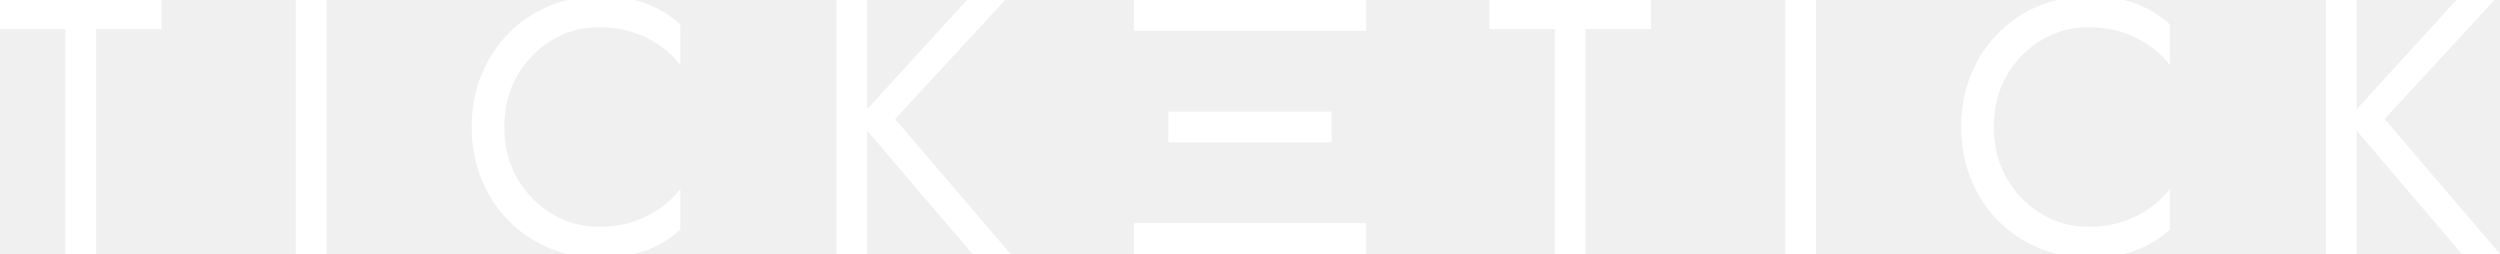
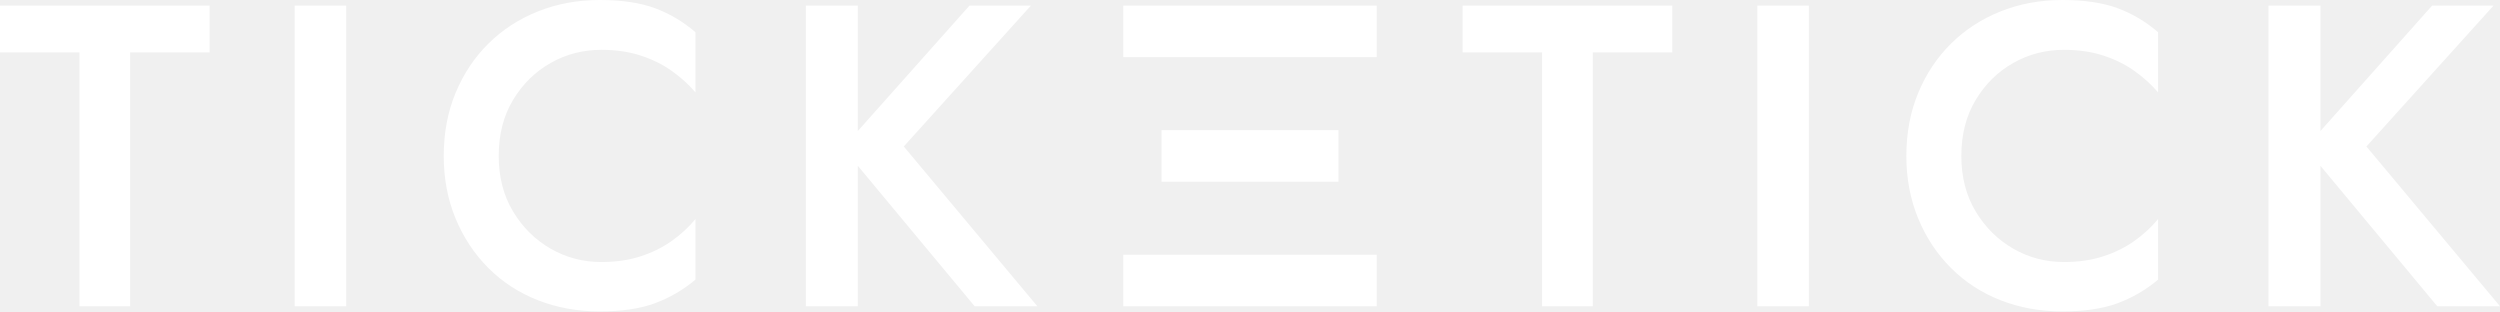
- <svg xmlns="http://www.w3.org/2000/svg" viewBox="0 0 6890 700" width="689" height="70">
+ <svg xmlns="http://www.w3.org/2000/svg" viewBox="0 -13 5820 725" width="582" height="72.5">
  <g>
-     <path fill="#FFFFFF" d="M0 80H180V700H265V80H445V0H0Z M815 0V700H900V0Z M1390 350Q1390 268 1426.5 206.5Q1463 145 1522.0 110.0Q1581 75 1650 75Q1700 75 1741.5 88.0Q1783 101 1817.0 124.5Q1851 148 1875 179V67Q1831 28 1779.0 9.0Q1727 -10 1650 -10Q1577 -10 1513.5 16.5Q1450 43 1402.0 91.5Q1354 140 1327.0 206.0Q1300 272 1300 350Q1300 428 1327.0 494.0Q1354 560 1402.0 608.5Q1450 657 1513.5 683.5Q1577 710 1650 710Q1727 710 1779.0 691.0Q1831 672 1875 633V521Q1851 552 1817.0 575.5Q1783 599 1741.5 612.0Q1700 625 1650 625Q1581 625 1522.0 590.0Q1463 555 1426.5 493.0Q1390 431 1390 350Z M2305 0V700H2390V360L2680 700H2785L2467 328L2770 0H2665L2390 301V0Z M4105 80H4285V700H4370V80H4550V0H4105Z M4920 0V700H5005V0Z M5495 350Q5495 268 5531.5 206.5Q5568 145 5627.0 110.0Q5686 75 5755 75Q5805 75 5846.5 88.0Q5888 101 5922.0 124.5Q5956 148 5980 179V67Q5936 28 5884.0 9.0Q5832 -10 5755 -10Q5682 -10 5618.5 16.5Q5555 43 5507.0 91.5Q5459 140 5432.0 206.0Q5405 272 5405 350Q5405 428 5432.0 494.0Q5459 560 5507.0 608.5Q5555 657 5618.5 683.5Q5682 710 5755 710Q5832 710 5884.0 691.0Q5936 672 5980 633V521Q5956 552 5922.0 575.5Q5888 599 5846.5 612.0Q5805 625 5755 625Q5686 625 5627.0 590.0Q5568 555 5531.5 493.0Q5495 431 5495 350Z M6410 0V700H6495V360L6785 700H6890L6572 328L6875 0H6770L6495 301V0Z" />
-     <rect x="3125.0" y="0.0" width="640.0" height="85" fill="#FFFFFF" />
-     <rect x="3220.0" y="307.5" width="450.0" height="85" fill="#FFFFFF" />
-     <rect x="3125.0" y="615.0" width="640.0" height="85" fill="#FFFFFF" />
+     <path fill="#FFFFFF" d="M0 109H185V700H303V109H488V0H0Z M686 0V700H806V0Z M1161 350Q1161 275 1194.5 219.5Q1228 164 1282.0 133.5Q1336 103 1400 103Q1450 103 1490.5 116.0Q1531 129 1563.0 151.5Q1595 174 1619 202V62Q1576 25 1524.5 6.0Q1473 -13 1396 -13Q1319 -13 1252.5 13.5Q1186 40 1137.0 88.5Q1088 137 1060.5 203.5Q1033 270 1033 350Q1033 429 1060.5 495.5Q1088 562 1137.0 611.0Q1186 660 1252.5 686.0Q1319 712 1396 712Q1473 712 1524.5 693.0Q1576 674 1619 638V497Q1595 526 1563.0 548.5Q1531 571 1490.5 584.0Q1450 597 1400 597Q1336 597 1282.0 566.0Q1228 535 1194.5 479.5Q1161 424 1161 350Z M1876 0V700H1997V373L2269 700H2415L2104 328L2400 0H2257L1997 292V0Z M3405 109H3590V700H3708V109H3893V0H3405Z M4091 0V700H4211V0Z M4566 350Q4566 275 4599.5 219.5Q4633 164 4687.0 133.5Q4741 103 4805 103Q4855 103 4895.5 116.0Q4936 129 4968.0 151.5Q5000 174 5024 202V62Q4981 25 4929.5 6.0Q4878 -13 4801 -13Q4724 -13 4657.5 13.5Q4591 40 4542.0 88.5Q4493 137 4465.5 203.5Q4438 270 4438 350Q4438 429 4465.5 495.5Q4493 562 4542.0 611.0Q4591 660 4657.5 686.0Q4724 712 4801 712Q4878 712 4929.5 693.0Q4981 674 5024 638V497Q5000 526 4968.0 548.5Q4936 571 4895.5 584.0Q4855 597 4805 597Q4741 597 4687.0 566.0Q4633 535 4599.5 479.5Q4566 424 4566 350Z M5281 0V700H5402V373L5674 700H5820L5509 328L5805 0H5662L5402 292V0Z" />
+     <rect x="2615.0" y="0.0" width="590.0" height="120" fill="#FFFFFF" />
+     <rect x="2704.0" y="290.0" width="412.0" height="120" fill="#FFFFFF" />
+     <rect x="2615.0" y="580.0" width="590.0" height="120" fill="#FFFFFF" />
  </g>
</svg>
